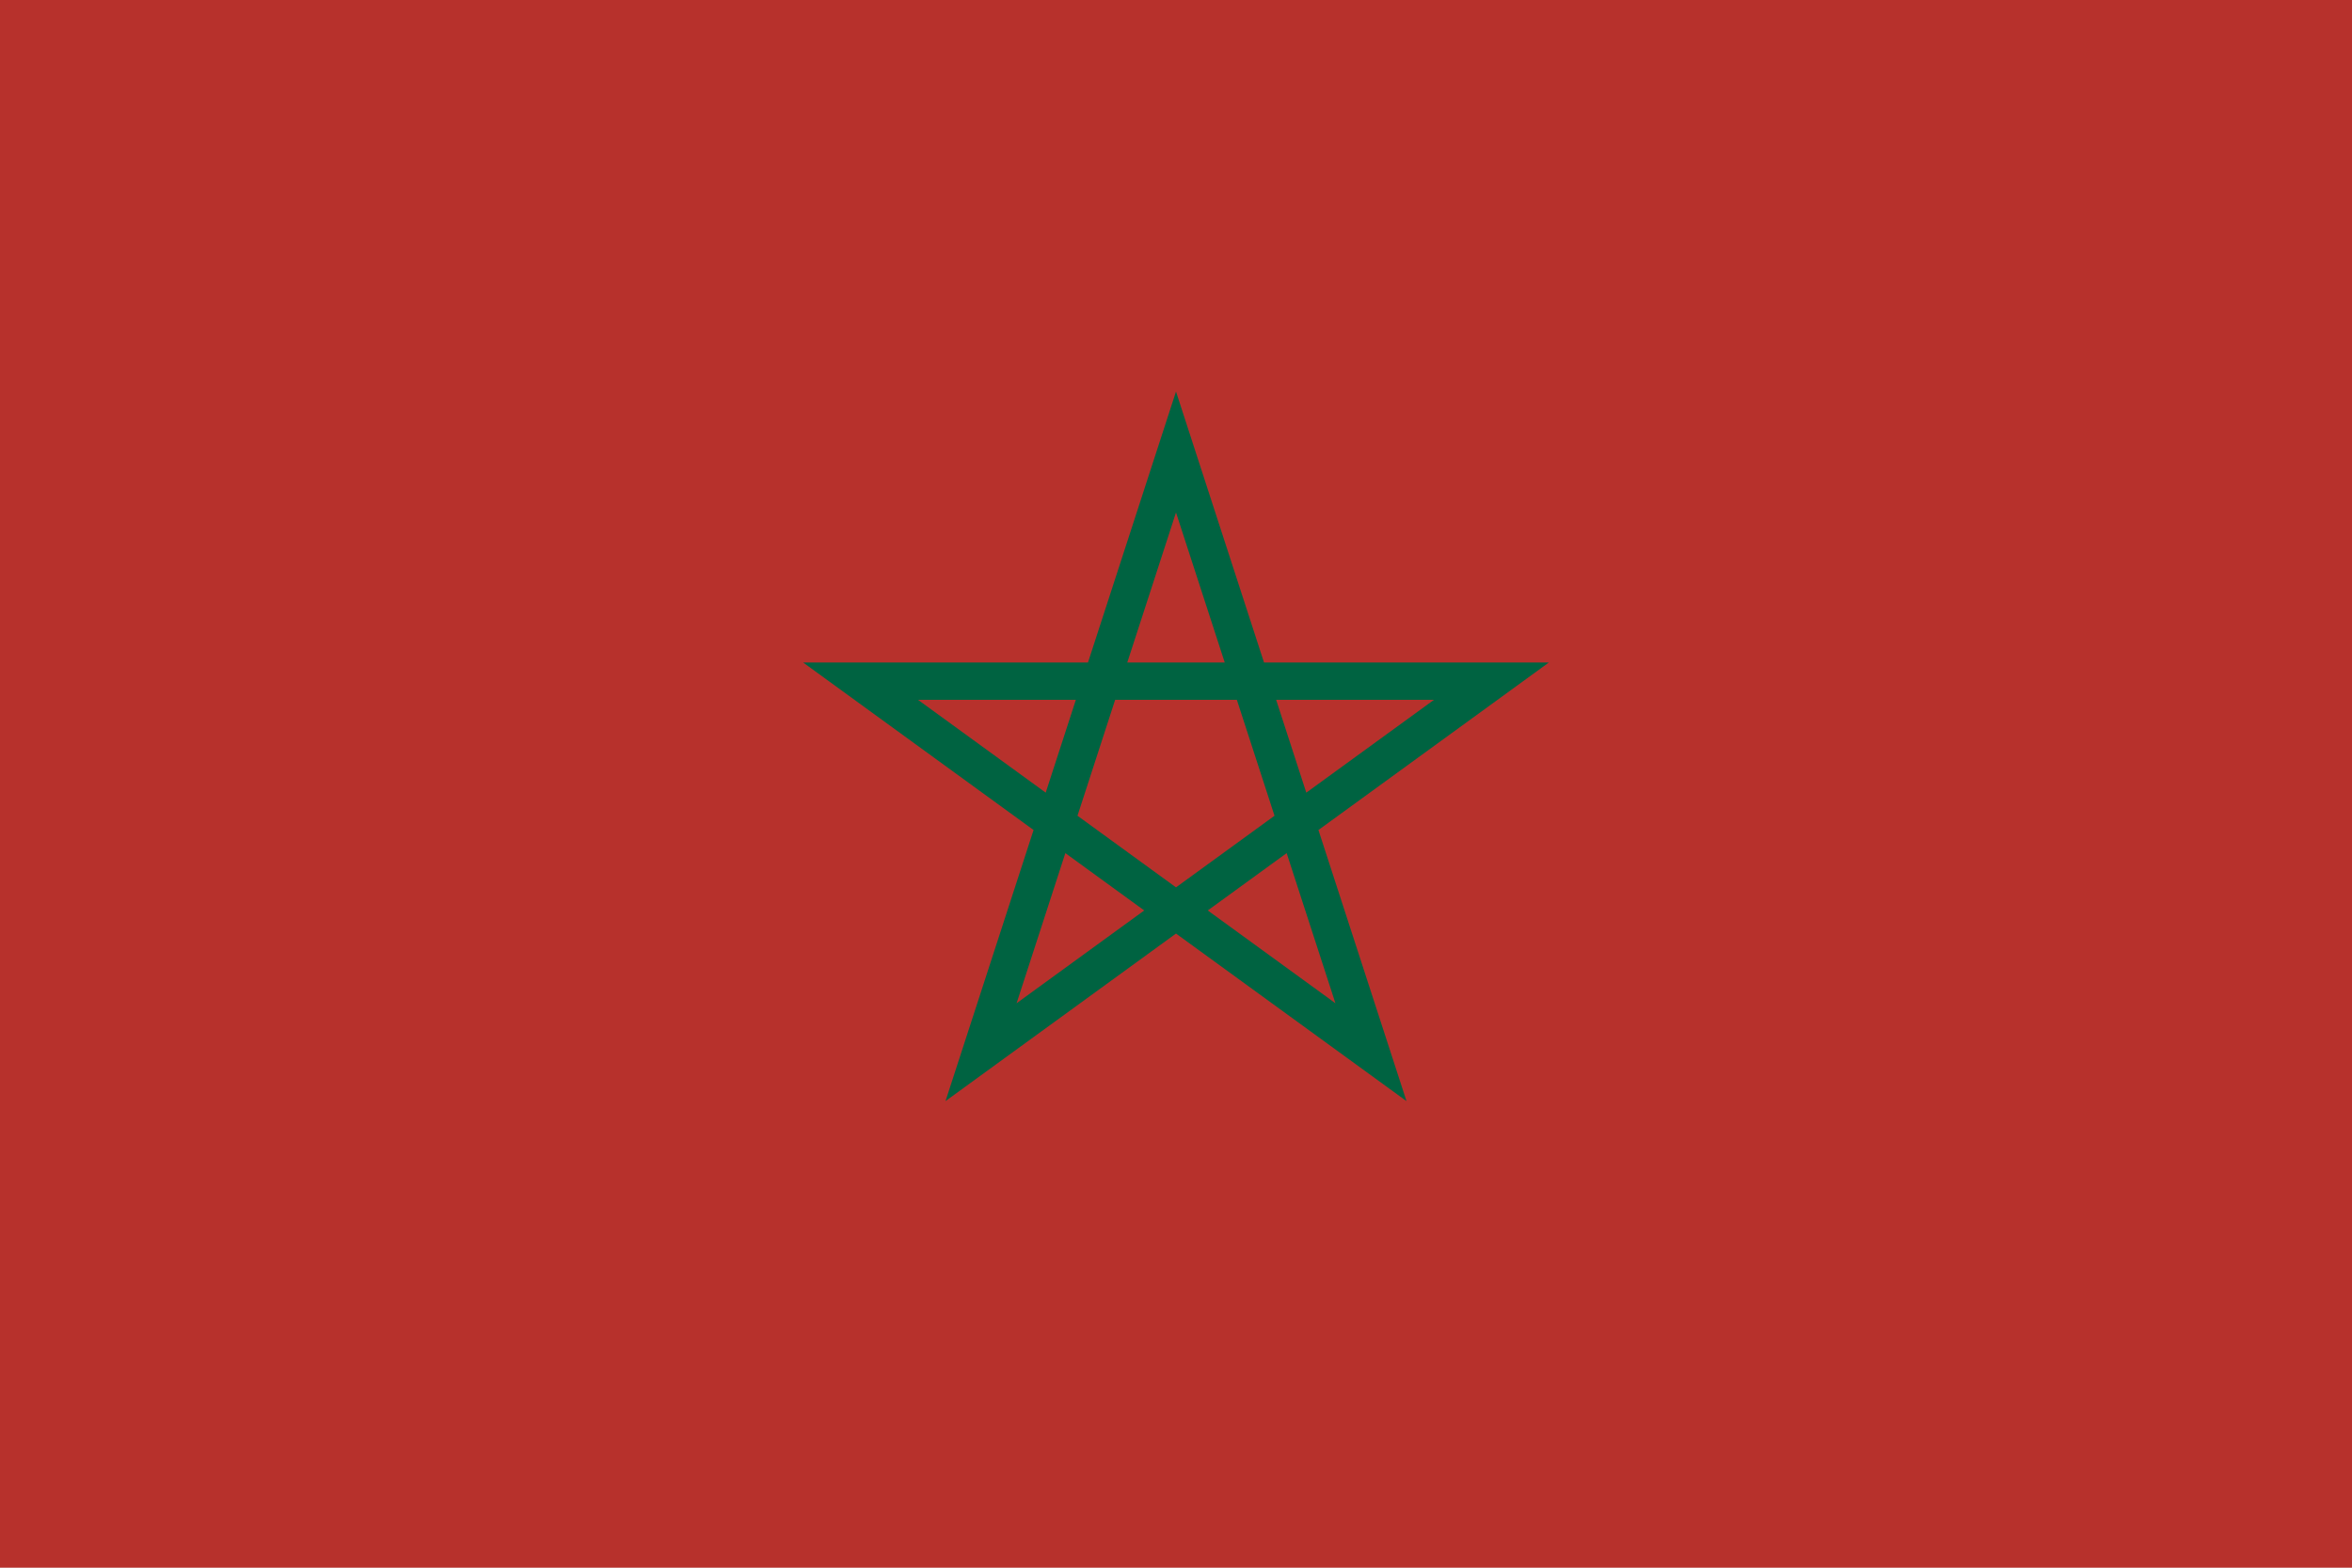
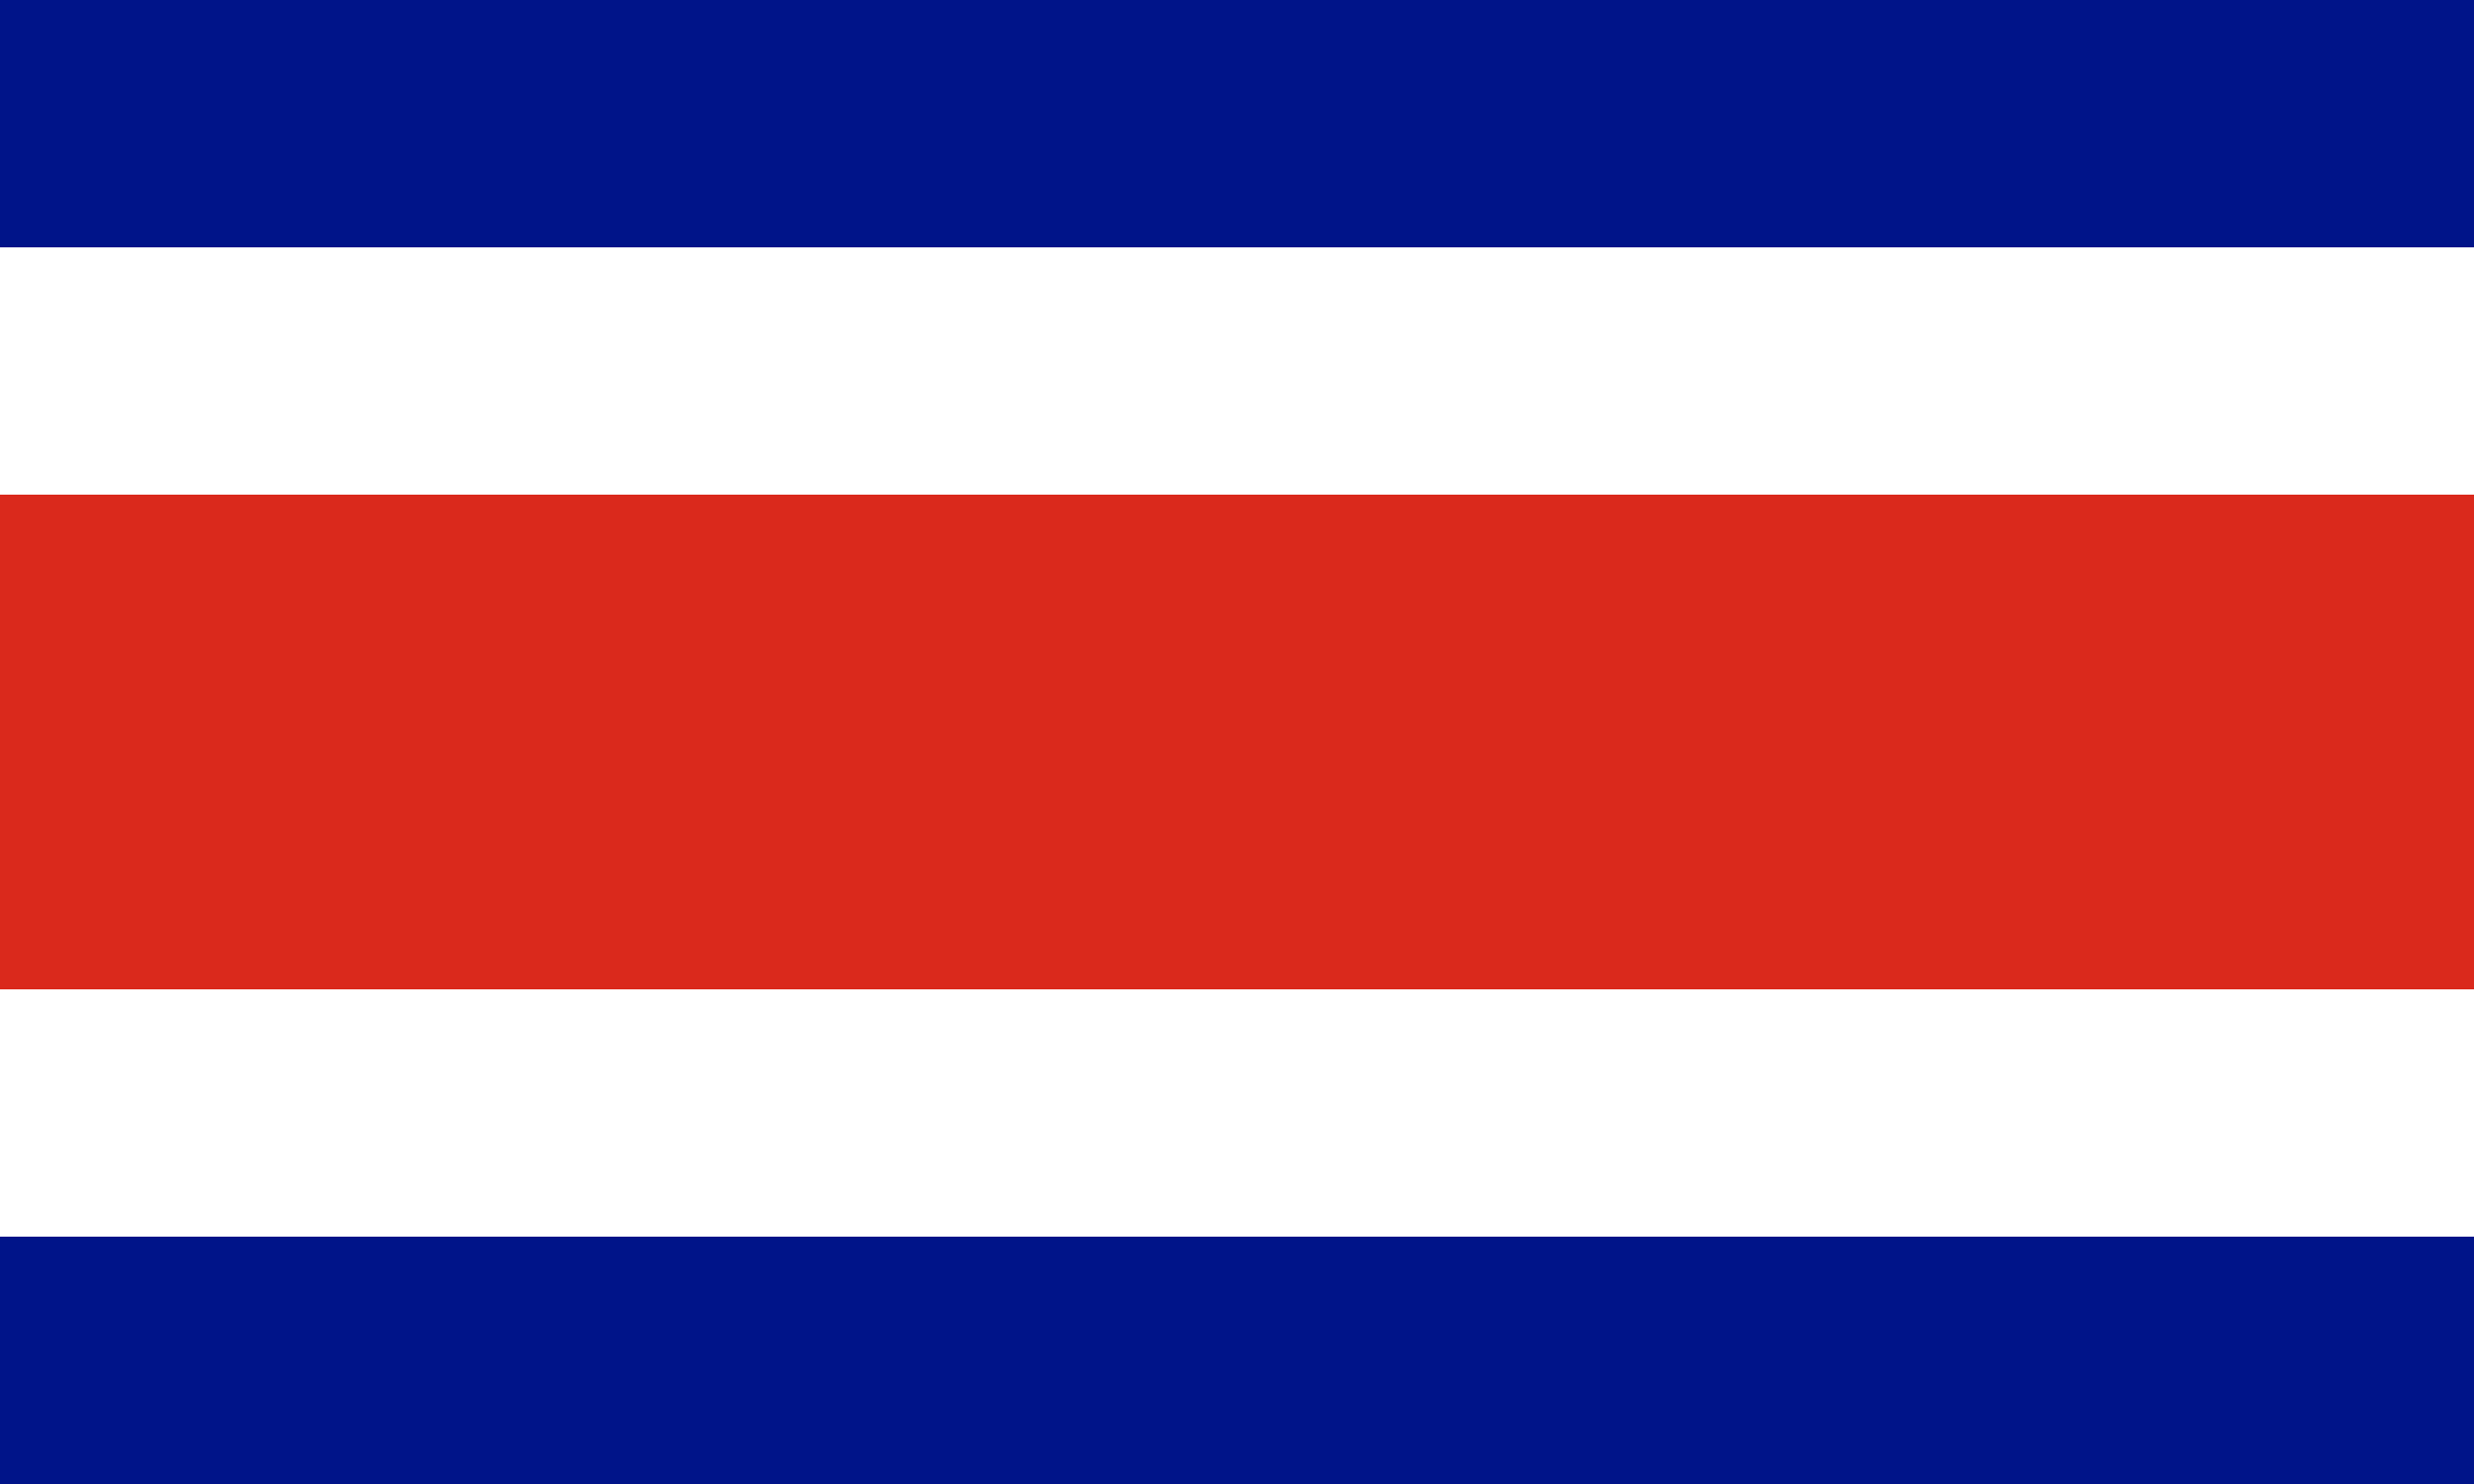
- <svg xmlns="http://www.w3.org/2000/svg" viewBox="0 0 9 6">
-   <path fill="#B7312C" d="M0 0h9v6H0z" />
-   <path fill="none" stroke="#006341" stroke-width=".143" d="M4.5 1.73l.746 2.297-1.953-1.42h2.414l-1.953 1.42z" />
+ <svg xmlns="http://www.w3.org/2000/svg" version="1.1" width="1000" height="600" viewBox="0 0 10 6">
+   <path d="M0,0h10v6H0z" fill="#001489" />
+   <path d="M0,1h10v4H0z" fill="#fff" />
+   <path d="M0,2h10v2H0z" fill="#da291c" />
</svg>
